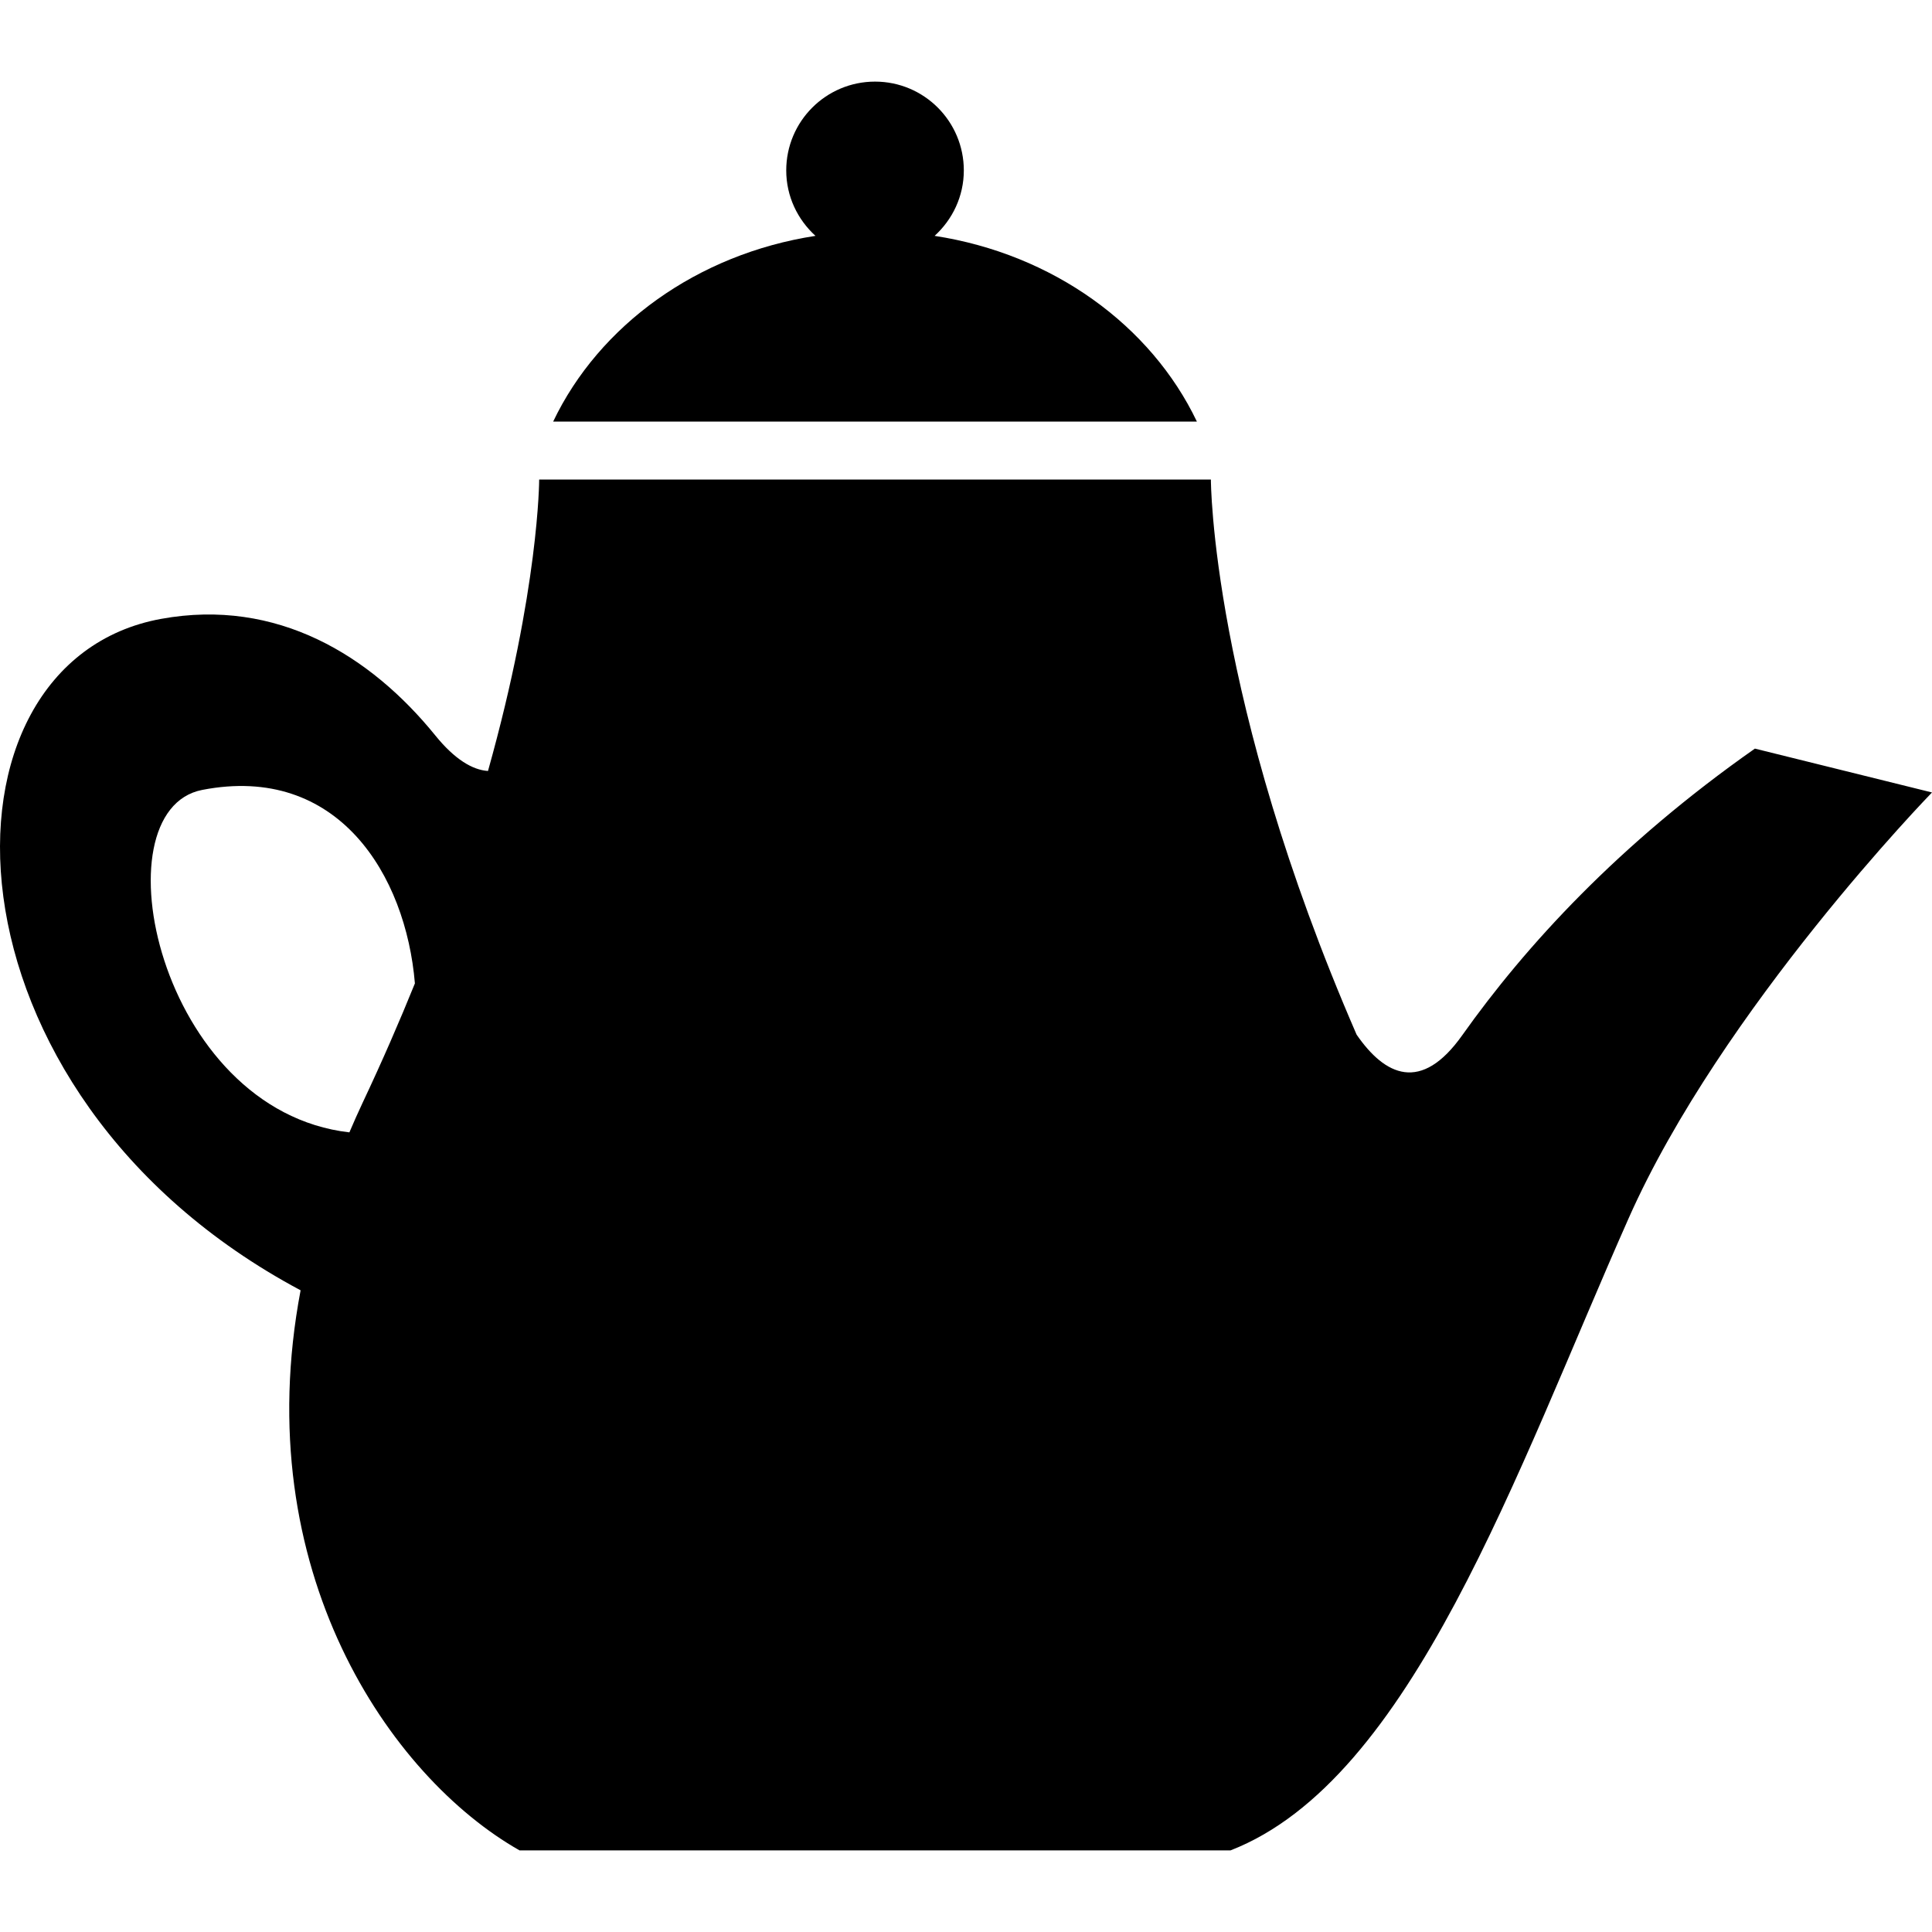
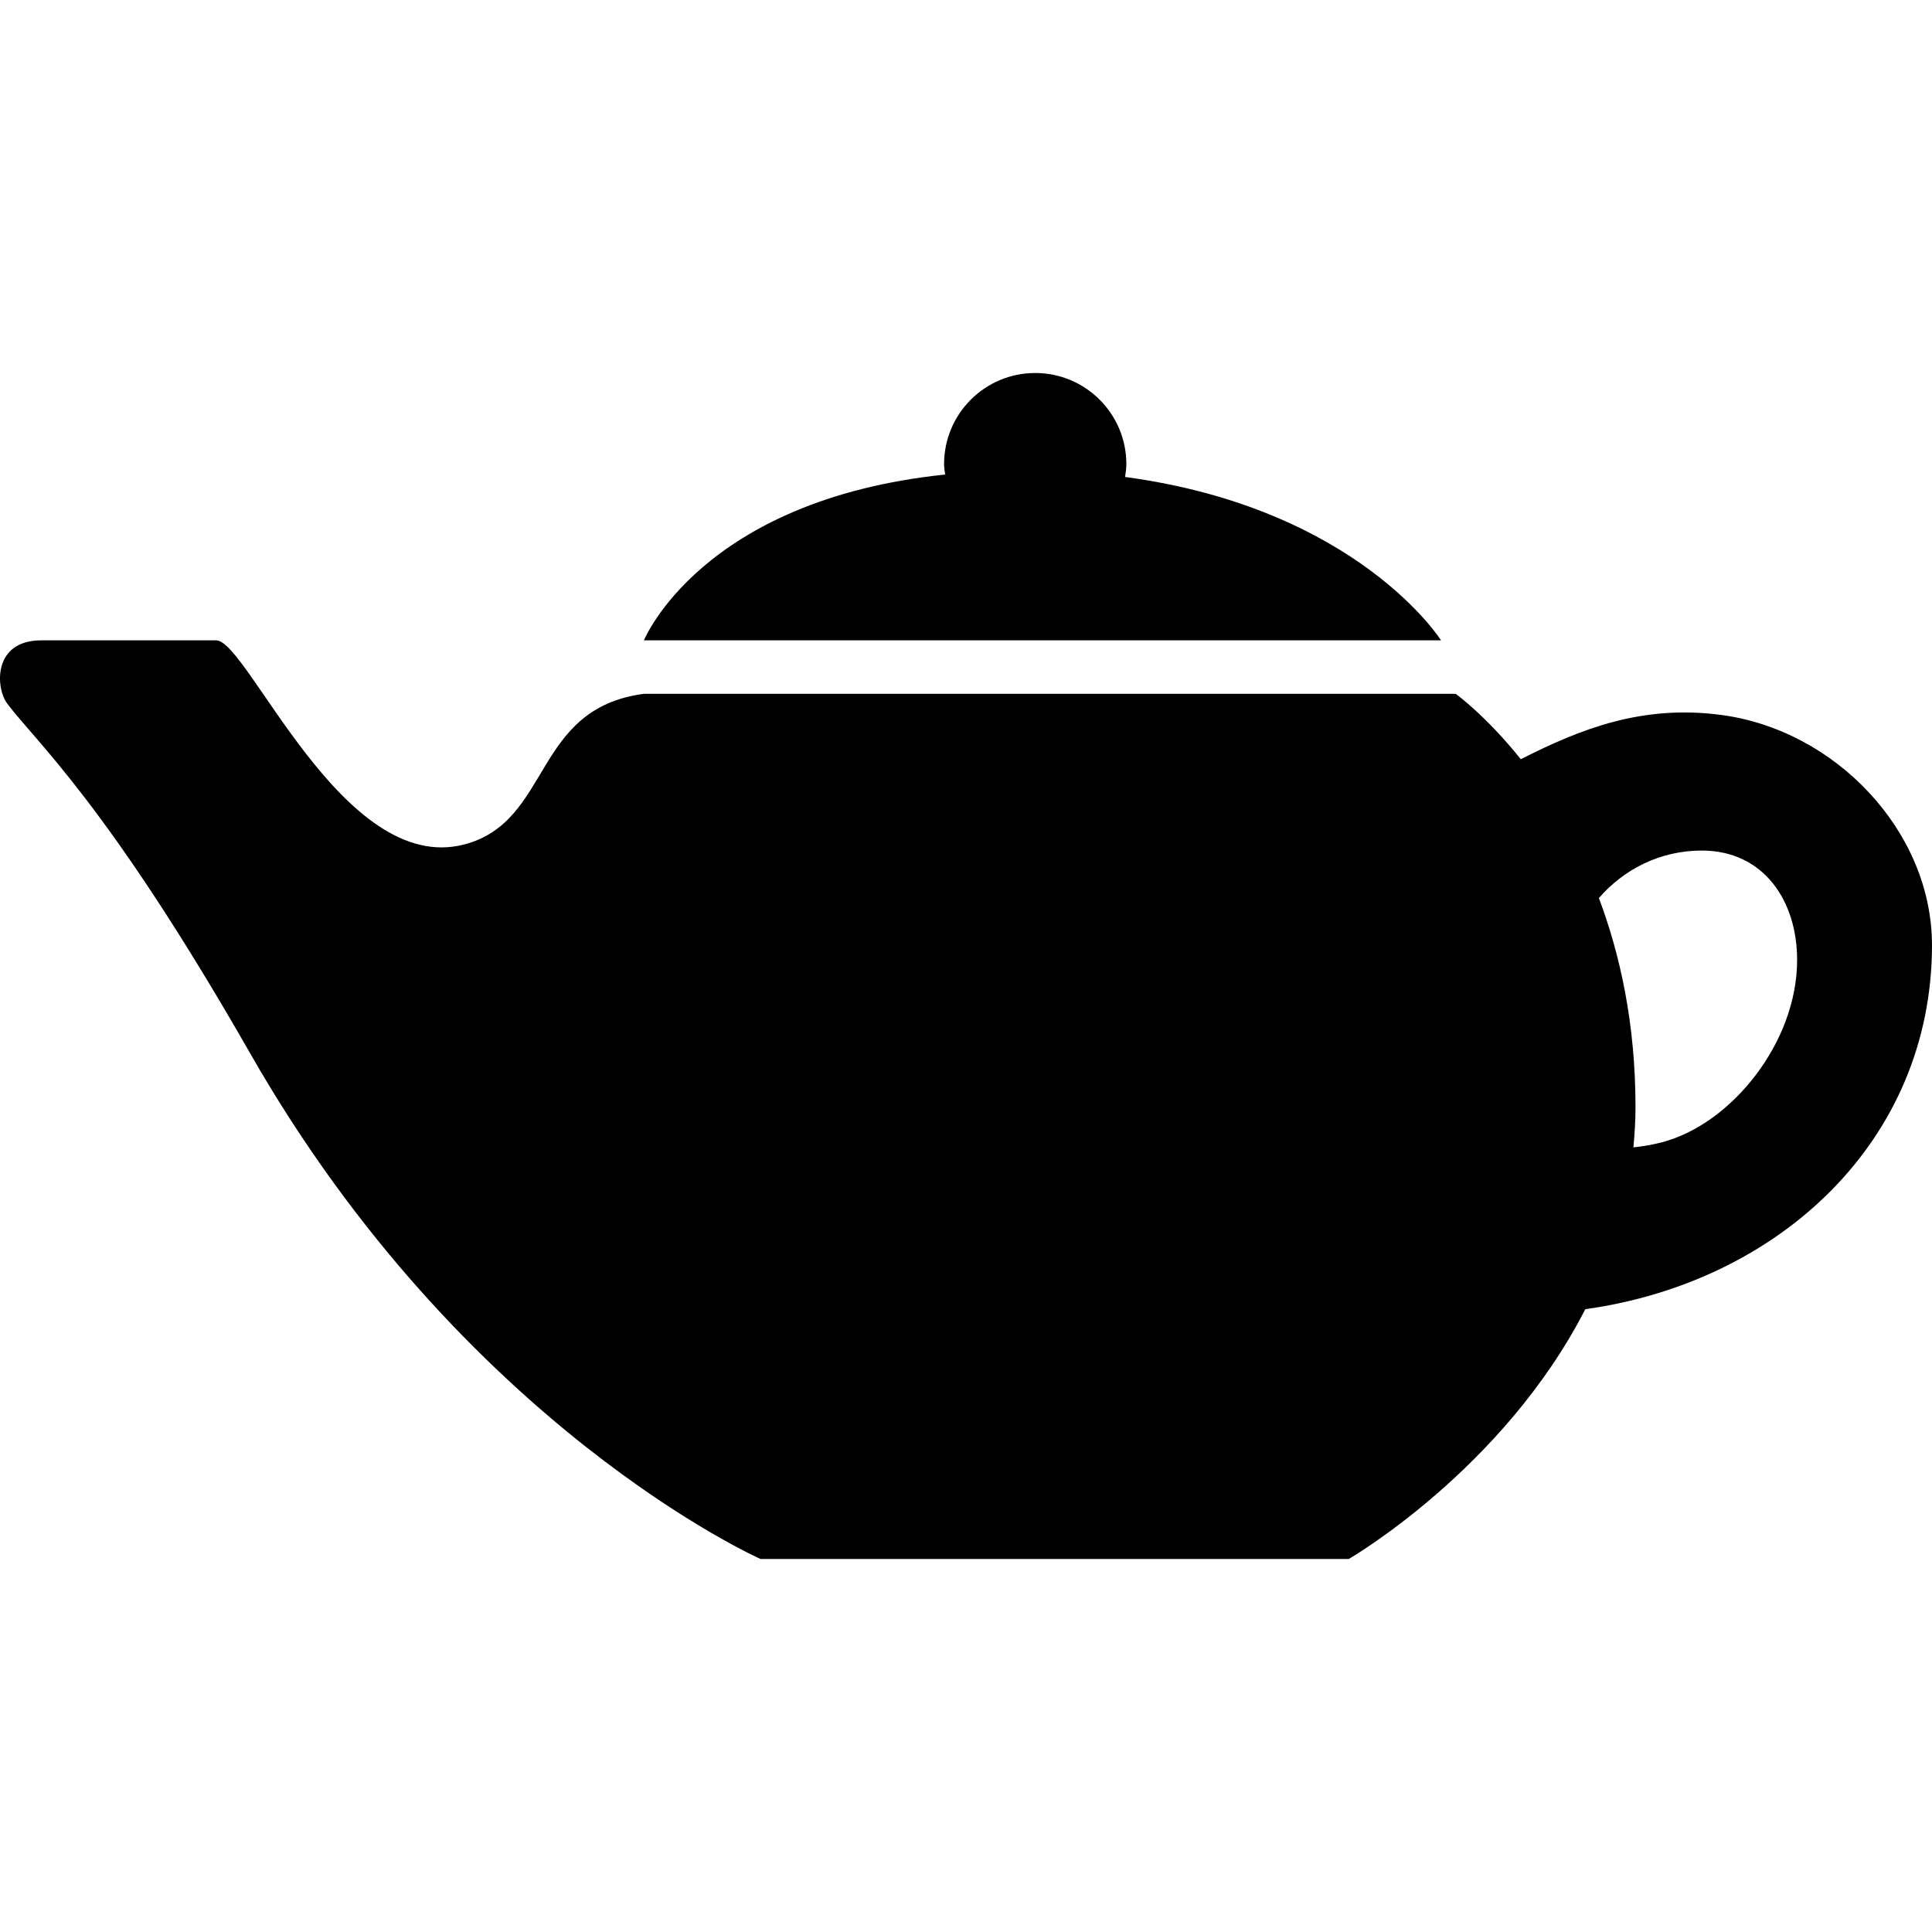
<svg xmlns="http://www.w3.org/2000/svg" height="800px" width="800px" version="1.1" id="_x32_" viewBox="0 0 512 512" xml:space="preserve">
  <style type="text/css">
	.st0{fill:#000000;}
</style>
  <g>
-     <path class="st0" d="M465.067,198.389c-36.056,25.288-60.771,52.287-77.55,75.95c-10.895,15.377-20.474,10.767-28.007-0.154   c-38.613-88.975-38.613-147.094-38.613-147.094H142.886c0,0-0.009,28.94-13.563,77.224c-4.122-0.264-8.86-3.112-13.965-9.416   c-17.139-21.149-41.931-36.474-72.624-30.898c-62.9,11.417-61.001,125.716,36.928,177.943   c-14.051,74.188,23.732,128.973,58.026,148.429h188.41c48.011-18.652,75.737-100.427,105.481-167.458   C456.25,267.293,512,210.011,512,210.011L465.067,198.389z M96.106,292.222c-1.249,2.643-2.394,5.26-3.514,7.868   c-50.654-5.807-67.108-85.29-39.006-90.754c36.02-7.004,53.988,22.603,56.366,51.278   C105.856,270.731,101.28,281.259,96.106,292.222z" />
-     <path class="st0" d="M247.682,62.506c4.721-4.31,7.74-10.451,7.74-17.344c0-12.999-10.536-23.535-23.526-23.535   c-12.999,0-23.535,10.536-23.535,23.535c0,6.893,3.019,13.034,7.748,17.344c-31.352,4.824-57.342,23.715-69.52,49.226h170.604   C305.024,86.221,279.034,67.329,247.682,62.506z" />
+     <path class="st0" d="M298.156,126.399c0.159-1.118,0.34-2.234,0.34-3.397c0-13.336-10.808-24.152-24.152-24.152   c-13.344,0-24.152,10.816-24.152,24.152c0,0.944,0.174,1.842,0.279,2.755c-64.735,6.747-79.822,43.941-79.822,43.941h211.247   C381.896,169.698,359.827,134.709,298.156,126.399z" />
+     <path class="st0" d="M456.035,189.451c-20.778-2.718-36.953,3.6-53.006,11.751c-9.359-11.683-17.261-17.329-17.261-17.329H170.649   c-29.632,3.864-24.363,33.873-47.655,39.926c-32.205,8.37-57.323-54.1-65.693-54.1c0,0-33.488,0-46.372,0   c-12.884,0-12.114,12.627-9.019,16.748c7.729,10.302,26.665,26.688,64.41,92.744c56.674,99.182,135.244,133.96,135.244,133.96   h155.863c0,0,40.9-23.608,62.689-66.199c51.421-7.178,91.816-44.636,91.884-96.427C512,220.237,486.331,193.413,456.035,189.451z    M440.51,302.693c-2.74,0.725-5.238,1.117-7.646,1.374c0.332-3.502,0.559-7.056,0.559-10.71c0-21.971-4.038-40.281-9.699-55.361   c6.521-7.547,16.174-12.635,27.413-12.589c16.227,0.084,25.118,13.261,25.118,28.982   C476.278,276.239,458.866,297.862,440.51,302.693z" />
  </g>
</svg>
